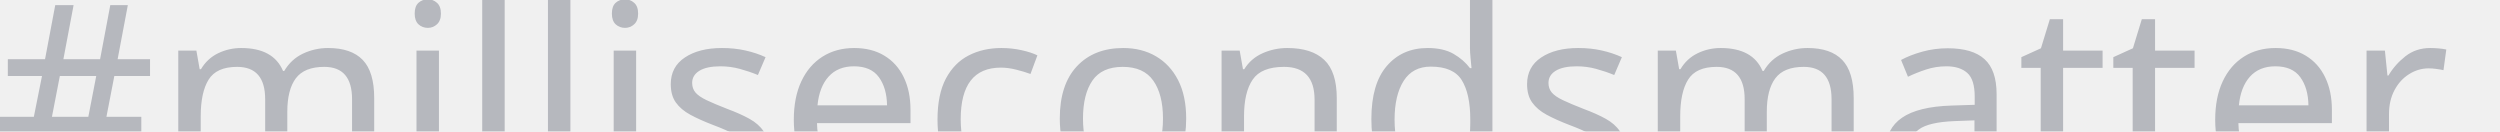
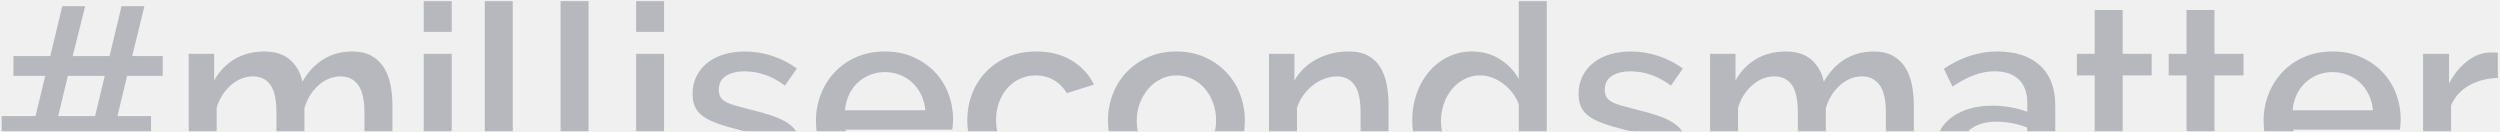
- <svg xmlns="http://www.w3.org/2000/svg" xmlns:xlink="http://www.w3.org/1999/xlink" width="628px" height="33px" viewBox="0 0 628 33" version="1.1">
+ <svg xmlns="http://www.w3.org/2000/svg" xmlns:xlink="http://www.w3.org/1999/xlink" width="629px" height="33px" viewBox="0 0 629 33" version="1.1">
  <defs>
    <rect id="path-1" x="0" y="0" width="670" height="49" />
  </defs>
  <g id="Page-1" stroke="none" stroke-width="1" fill="none" fill-rule="evenodd">
-     <g id="Desktop-HD" transform="translate(-164, -3395)">
-       <g id="milliseconds-matter" transform="translate(143, 3379)">
+     <g id="Desktop-HD" transform="translate(-160, -3165)">
+       <g id="milliseconds-matter" transform="translate(139, 3149)">
        <mask id="mask-2" fill="white">
          <use xlink:href="#path-1" />
        </mask>
        <use id="Mask" xlink:href="#path-1" />
-         <text id="#millisecondsmatter" mask="url(#mask-2)" font-family="Raleway" font-size="64" font-weight="526" fill="#B6B8BE">
-           <tspan x="19" y="63">#millisecondsmatter</tspan>
-         </text>
+         <path d="M61.944,35.096 L52.984,35.096 L50.552,45.208 L59,45.208 L59,50.584 L49.272,50.584 L46.264,63 L40.504,63 L43.64,50.584 L34.36,50.584 L31.352,63 L25.592,63 L28.664,50.584 L21.432,50.584 L21.432,45.208 L29.944,45.208 L32.376,35.096 L24.376,35.096 L24.376,30.104 L33.656,30.104 L36.664,17.56 L42.424,17.56 L39.288,30.104 L48.568,30.104 L51.576,17.56 L57.336,17.56 L54.264,30.104 L61.944,30.104 L61.944,35.096 L61.944,35.096 Z M44.92,45.208 L47.352,35.096 L38.072,35.096 L35.64,45.208 L44.92,45.208 L44.92,45.208 Z M119.736,63 L112.696,63 L112.696,44.248 C112.696,41.133 112.173,38.851 111.128,37.4 C110.083,35.949 108.6,35.224 106.68,35.224 C104.675,35.224 102.84,35.96 101.176,37.432 C99.512,38.904 98.317,40.813 97.592,43.16 L97.592,63 L90.552,63 L90.552,44.248 C90.552,41.091 90.051,38.797 89.048,37.368 C88.045,35.939 86.563,35.224 84.6,35.224 C82.637,35.224 80.813,35.949 79.128,37.4 C77.443,38.851 76.237,40.749 75.512,43.096 L75.512,63 L68.472,63 L68.472,29.528 L74.872,29.528 L74.872,36.248 C76.195,33.901 77.933,32.099 80.088,30.84 C82.243,29.581 84.707,28.952 87.48,28.952 C90.296,28.952 92.493,29.677 94.072,31.128 C95.651,32.579 96.653,34.392 97.08,36.568 C98.488,34.093 100.259,32.205 102.392,30.904 C104.525,29.603 106.936,28.952 109.624,28.952 C111.587,28.952 113.219,29.325 114.52,30.072 C115.821,30.819 116.856,31.811 117.624,33.048 C118.392,34.285 118.936,35.725 119.256,37.368 C119.576,39.011 119.736,40.749 119.736,42.584 L119.736,63 L119.736,63 Z M127.608,63 L127.608,29.528 L134.648,29.528 L134.648,63 L127.608,63 L127.608,63 Z M127.608,24.024 L127.608,16.28 L134.648,16.28 L134.648,24.024 L127.608,24.024 L127.608,24.024 Z M142.968,16.28 L150.008,16.28 L150.008,53.144 C150.008,54.381 150.328,55.352 150.968,56.056 C151.608,56.76 152.504,57.112 153.656,57.112 C154.125,57.112 154.68,57.037 155.32,56.888 C155.96,56.739 156.557,56.536 157.112,56.28 L158.136,61.976 C157.112,62.445 155.896,62.819 154.488,63.096 C153.08,63.373 151.821,63.512 150.712,63.512 C148.28,63.512 146.381,62.851 145.016,61.528 C143.651,60.205 142.968,58.328 142.968,55.896 L142.968,16.28 L142.968,16.28 Z M162.04,16.28 L169.08,16.28 L169.08,53.144 C169.08,54.381 169.4,55.352 170.04,56.056 C170.68,56.76 171.576,57.112 172.728,57.112 C173.197,57.112 173.752,57.037 174.392,56.888 C175.032,56.739 175.629,56.536 176.184,56.28 L177.208,61.976 C176.184,62.445 174.968,62.819 173.56,63.096 C172.152,63.373 170.893,63.512 169.784,63.512 C167.352,63.512 165.453,62.851 164.088,61.528 C162.723,60.205 162.04,58.328 162.04,55.896 L162.04,16.28 L162.04,16.28 Z M181.048,63 L181.048,29.528 L188.088,29.528 L188.088,63 L181.048,63 L181.048,63 Z M181.048,24.024 L181.048,16.28 L188.088,16.28 L188.088,24.024 L181.048,24.024 L181.048,24.024 Z M208.888,63.64 C207.523,63.64 206.147,63.533 204.76,63.32 C203.373,63.107 202.008,62.797 200.664,62.392 C199.32,61.987 198.04,61.496 196.824,60.92 C195.608,60.344 194.531,59.693 193.592,58.968 L196.536,54.232 C200.632,57.091 204.707,58.52 208.76,58.52 C210.893,58.52 212.579,58.115 213.816,57.304 C215.053,56.493 215.672,55.341 215.672,53.848 C215.672,52.44 214.979,51.405 213.592,50.744 C212.205,50.083 209.997,49.389 206.968,48.664 C204.877,48.152 203.085,47.629 201.592,47.096 C200.099,46.563 198.883,45.965 197.944,45.304 C197.005,44.643 196.323,43.853 195.896,42.936 C195.469,42.019 195.256,40.92 195.256,39.64 C195.256,37.933 195.597,36.419 196.28,35.096 C196.963,33.773 197.891,32.653 199.064,31.736 C200.237,30.819 201.624,30.125 203.224,29.656 C204.824,29.187 206.541,28.952 208.376,28.952 C210.808,28.952 213.155,29.336 215.416,30.104 C217.677,30.872 219.704,31.917 221.496,33.24 L218.488,37.528 C215.288,35.139 211.875,33.944 208.248,33.944 C206.456,33.944 204.941,34.317 203.704,35.064 C202.467,35.811 201.848,36.995 201.848,38.616 C201.848,39.299 201.976,39.875 202.232,40.344 C202.488,40.813 202.904,41.219 203.48,41.56 C204.056,41.901 204.813,42.211 205.752,42.488 C206.691,42.765 207.843,43.075 209.208,43.416 C211.512,43.971 213.496,44.525 215.16,45.08 C216.824,45.635 218.2,46.285 219.288,47.032 C220.376,47.779 221.176,48.653 221.688,49.656 C222.2,50.659 222.456,51.864 222.456,53.272 C222.456,54.851 222.136,56.28 221.496,57.56 C220.856,58.84 219.949,59.928 218.776,60.824 C217.603,61.72 216.173,62.413 214.488,62.904 C212.803,63.395 210.936,63.64 208.888,63.64 L208.888,63.64 L208.888,63.64 Z M243.64,63.64 C241.037,63.64 238.669,63.181 236.536,62.264 C234.403,61.347 232.579,60.099 231.064,58.52 C229.549,56.941 228.376,55.107 227.544,53.016 C226.712,50.925 226.296,48.707 226.296,46.36 C226.296,44.013 226.712,41.784 227.544,39.672 C228.376,37.56 229.549,35.704 231.064,34.104 C232.579,32.504 234.403,31.245 236.536,30.328 C238.669,29.411 241.059,28.952 243.704,28.952 C246.307,28.952 248.664,29.421 250.776,30.36 C252.888,31.299 254.691,32.547 256.184,34.104 C257.677,35.661 258.819,37.475 259.608,39.544 C260.397,41.613 260.792,43.779 260.792,46.04 C260.792,46.552 260.771,47.032 260.728,47.48 C260.685,47.928 260.643,48.301 260.6,48.6 L233.784,48.6 C233.912,50.093 234.264,51.437 234.84,52.632 C235.416,53.827 236.163,54.861 237.08,55.736 C237.997,56.611 239.043,57.283 240.216,57.752 C241.389,58.221 242.616,58.456 243.896,58.456 C244.835,58.456 245.763,58.339 246.68,58.104 C247.597,57.869 248.44,57.528 249.208,57.08 C249.976,56.632 250.659,56.088 251.256,55.448 C251.853,54.808 252.323,54.104 252.664,53.336 L258.68,55.064 C257.528,57.581 255.619,59.64 252.952,61.24 C250.285,62.84 247.181,63.64 243.64,63.64 L243.64,63.64 L243.64,63.64 Z M253.816,43.736 C253.688,42.328 253.336,41.027 252.76,39.832 C252.184,38.637 251.448,37.624 250.552,36.792 C249.656,35.96 248.611,35.309 247.416,34.84 C246.221,34.371 244.963,34.136 243.64,34.136 C242.317,34.136 241.069,34.371 239.896,34.84 C238.723,35.309 237.688,35.96 236.792,36.792 C235.896,37.624 235.171,38.637 234.616,39.832 C234.061,41.027 233.72,42.328 233.592,43.736 L253.816,43.736 L253.816,43.736 Z M264.376,46.232 C264.376,43.885 264.781,41.667 265.592,39.576 C266.403,37.485 267.565,35.651 269.08,34.072 C270.595,32.493 272.419,31.245 274.552,30.328 C276.685,29.411 279.075,28.952 281.72,28.952 C285.176,28.952 288.152,29.709 290.648,31.224 C293.144,32.739 295.011,34.755 296.248,37.272 L289.4,39.448 C288.589,38.04 287.501,36.941 286.136,36.152 C284.771,35.363 283.256,34.968 281.592,34.968 C280.184,34.968 278.872,35.245 277.656,35.8 C276.44,36.355 275.384,37.133 274.488,38.136 C273.592,39.139 272.888,40.323 272.376,41.688 C271.864,43.053 271.608,44.568 271.608,46.232 C271.608,47.853 271.875,49.357 272.408,50.744 C272.941,52.131 273.667,53.336 274.584,54.36 C275.501,55.384 276.568,56.184 277.784,56.76 C279,57.336 280.291,57.624 281.656,57.624 C282.509,57.624 283.363,57.507 284.216,57.272 C285.069,57.037 285.848,56.707 286.552,56.28 C287.256,55.853 287.875,55.363 288.408,54.808 C288.941,54.253 289.336,53.656 289.592,53.016 L296.504,55.064 C295.395,57.581 293.539,59.64 290.936,61.24 C288.333,62.84 285.261,63.64 281.72,63.64 C279.117,63.64 276.749,63.171 274.616,62.232 C272.483,61.293 270.659,60.024 269.144,58.424 C267.629,56.824 266.456,54.979 265.624,52.888 C264.792,50.797 264.376,48.579 264.376,46.232 L264.376,46.232 L264.376,46.232 Z M316.984,63.64 C314.339,63.64 311.96,63.171 309.848,62.232 C307.736,61.293 305.933,60.035 304.44,58.456 C302.947,56.877 301.795,55.032 300.984,52.92 C300.173,50.808 299.768,48.6 299.768,46.296 C299.768,43.992 300.173,41.784 300.984,39.672 C301.795,37.56 302.957,35.715 304.472,34.136 C305.987,32.557 307.8,31.299 309.912,30.36 C312.024,29.421 314.381,28.952 316.984,28.952 C319.587,28.952 321.944,29.421 324.056,30.36 C326.168,31.299 327.981,32.557 329.496,34.136 C331.011,35.715 332.173,37.56 332.984,39.672 C333.795,41.784 334.2,43.992 334.2,46.296 C334.2,48.6 333.795,50.808 332.984,52.92 C332.173,55.032 331.011,56.877 329.496,58.456 C327.981,60.035 326.168,61.293 324.056,62.232 C321.944,63.171 319.587,63.64 316.984,63.64 L316.984,63.64 L316.984,63.64 Z M307,46.36 C307,47.981 307.256,49.475 307.768,50.84 C308.28,52.205 308.984,53.389 309.88,54.392 C310.776,55.395 311.832,56.184 313.048,56.76 C314.264,57.336 315.576,57.624 316.984,57.624 C318.392,57.624 319.704,57.336 320.92,56.76 C322.136,56.184 323.192,55.384 324.088,54.36 C324.984,53.336 325.688,52.141 326.2,50.776 C326.712,49.411 326.968,47.917 326.968,46.296 C326.968,44.717 326.712,43.235 326.2,41.848 C325.688,40.461 324.984,39.256 324.088,38.232 C323.192,37.208 322.136,36.408 320.92,35.832 C319.704,35.256 318.392,34.968 316.984,34.968 C315.619,34.968 314.328,35.267 313.112,35.864 C311.896,36.461 310.84,37.272 309.944,38.296 C309.048,39.32 308.333,40.525 307.8,41.912 C307.267,43.299 307,44.781 307,46.36 L307,46.36 L307,46.36 Z M370.36,63 L363.32,63 L363.32,44.248 C363.32,41.091 362.808,38.797 361.784,37.368 C360.76,35.939 359.288,35.224 357.368,35.224 C356.344,35.224 355.309,35.416 354.264,35.8 C353.219,36.184 352.248,36.728 351.352,37.432 C350.456,38.136 349.656,38.968 348.952,39.928 C348.248,40.888 347.704,41.944 347.32,43.096 L347.32,63 L340.28,63 L340.28,29.528 L346.68,29.528 L346.68,36.248 C347.96,33.987 349.816,32.205 352.248,30.904 C354.68,29.603 357.368,28.952 360.312,28.952 C362.317,28.952 363.971,29.315 365.272,30.04 C366.573,30.765 367.597,31.757 368.344,33.016 C369.091,34.275 369.613,35.725 369.912,37.368 C370.211,39.011 370.36,40.749 370.36,42.584 L370.36,63 L370.36,63 Z M392.184,63.64 C389.88,63.64 387.757,63.181 385.816,62.264 C383.875,61.347 382.2,60.099 380.792,58.52 C379.384,56.941 378.285,55.107 377.496,53.016 C376.707,50.925 376.312,48.685 376.312,46.296 C376.312,43.907 376.685,41.656 377.432,39.544 C378.179,37.432 379.213,35.597 380.536,34.04 C381.859,32.483 383.448,31.245 385.304,30.328 C387.16,29.411 389.176,28.952 391.352,28.952 C393.955,28.952 396.28,29.592 398.328,30.872 C400.376,32.152 401.976,33.816 403.128,35.864 L403.128,16.28 L410.168,16.28 L410.168,54.68 C410.168,56.131 410.851,56.899 412.216,56.984 L412.216,63 C411.491,63.128 410.851,63.213 410.296,63.256 C409.741,63.299 409.229,63.32 408.76,63.32 C406.115,63.064 404.621,61.848 404.28,59.672 L404.152,56.92 C402.872,59.096 401.165,60.76 399.032,61.912 C396.899,63.064 394.616,63.64 392.184,63.64 L392.184,63.64 L392.184,63.64 Z M393.976,57.624 C394.872,57.624 395.811,57.453 396.792,57.112 C397.773,56.771 398.691,56.301 399.544,55.704 C400.397,55.107 401.144,54.403 401.784,53.592 C402.424,52.781 402.872,51.907 403.128,50.968 L403.128,42.2 C402.744,41.176 402.211,40.227 401.528,39.352 C400.845,38.477 400.067,37.709 399.192,37.048 C398.317,36.387 397.389,35.875 396.408,35.512 C395.427,35.149 394.445,34.968 393.464,34.968 C391.971,34.968 390.616,35.288 389.4,35.928 C388.184,36.568 387.139,37.421 386.264,38.488 C385.389,39.555 384.717,40.781 384.248,42.168 C383.779,43.555 383.544,44.973 383.544,46.424 C383.544,47.96 383.811,49.411 384.344,50.776 C384.877,52.141 385.603,53.325 386.52,54.328 C387.437,55.331 388.536,56.131 389.816,56.728 C391.096,57.325 392.483,57.624 393.976,57.624 L393.976,57.624 L393.976,57.624 Z M431.8,63.64 C430.435,63.64 429.059,63.533 427.672,63.32 C426.285,63.107 424.92,62.797 423.576,62.392 C422.232,61.987 420.952,61.496 419.736,60.92 C418.52,60.344 417.443,59.693 416.504,58.968 L419.448,54.232 C423.544,57.091 427.619,58.52 431.672,58.52 C433.805,58.52 435.491,58.115 436.728,57.304 C437.965,56.493 438.584,55.341 438.584,53.848 C438.584,52.44 437.891,51.405 436.504,50.744 C435.117,50.083 432.909,49.389 429.88,48.664 C427.789,48.152 425.997,47.629 424.504,47.096 C423.011,46.563 421.795,45.965 420.856,45.304 C419.917,44.643 419.235,43.853 418.808,42.936 C418.381,42.019 418.168,40.92 418.168,39.64 C418.168,37.933 418.509,36.419 419.192,35.096 C419.875,33.773 420.803,32.653 421.976,31.736 C423.149,30.819 424.536,30.125 426.136,29.656 C427.736,29.187 429.453,28.952 431.288,28.952 C433.72,28.952 436.067,29.336 438.328,30.104 C440.589,30.872 442.616,31.917 444.408,33.24 L441.4,37.528 C438.2,35.139 434.787,33.944 431.16,33.944 C429.368,33.944 427.853,34.317 426.616,35.064 C425.379,35.811 424.76,36.995 424.76,38.616 C424.76,39.299 424.888,39.875 425.144,40.344 C425.4,40.813 425.816,41.219 426.392,41.56 C426.968,41.901 427.725,42.211 428.664,42.488 C429.603,42.765 430.755,43.075 432.12,43.416 C434.424,43.971 436.408,44.525 438.072,45.08 C439.736,45.635 441.112,46.285 442.2,47.032 C443.288,47.779 444.088,48.653 444.6,49.656 C445.112,50.659 445.368,51.864 445.368,53.272 C445.368,54.851 445.048,56.28 444.408,57.56 C443.768,58.84 442.861,59.928 441.688,60.824 C440.515,61.72 439.085,62.413 437.4,62.904 C435.715,63.395 433.848,63.64 431.8,63.64 L431.8,63.64 L431.8,63.64 Z M502.52,63 L495.48,63 L495.48,44.248 C495.48,41.133 494.957,38.851 493.912,37.4 C492.867,35.949 491.384,35.224 489.464,35.224 C487.459,35.224 485.624,35.96 483.96,37.432 C482.296,38.904 481.101,40.813 480.376,43.16 L480.376,63 L473.336,63 L473.336,44.248 C473.336,41.091 472.835,38.797 471.832,37.368 C470.829,35.939 469.347,35.224 467.384,35.224 C465.421,35.224 463.597,35.949 461.912,37.4 C460.227,38.851 459.021,40.749 458.296,43.096 L458.296,63 L451.256,63 L451.256,29.528 L457.656,29.528 L457.656,36.248 C458.979,33.901 460.717,32.099 462.872,30.84 C465.027,29.581 467.491,28.952 470.264,28.952 C473.08,28.952 475.277,29.677 476.856,31.128 C478.435,32.579 479.437,34.392 479.864,36.568 C481.272,34.093 483.043,32.205 485.176,30.904 C487.309,29.603 489.72,28.952 492.408,28.952 C494.371,28.952 496.003,29.325 497.304,30.072 C498.605,30.819 499.64,31.811 500.408,33.048 C501.176,34.285 501.72,35.725 502.04,37.368 C502.36,39.011 502.52,40.749 502.52,42.584 L502.52,63 L502.52,63 Z M519.416,63.64 C517.795,63.64 516.291,63.373 514.904,62.84 C513.517,62.307 512.323,61.571 511.32,60.632 C510.317,59.693 509.528,58.584 508.952,57.304 C508.376,56.024 508.088,54.637 508.088,53.144 C508.088,51.565 508.429,50.136 509.112,48.856 C509.795,47.576 510.765,46.467 512.024,45.528 C513.283,44.589 514.776,43.864 516.504,43.352 C518.232,42.84 520.141,42.584 522.232,42.584 C523.811,42.584 525.368,42.723 526.904,43 C528.44,43.277 529.827,43.651 531.064,44.12 L531.064,41.816 C531.064,39.341 530.36,37.411 528.952,36.024 C527.544,34.637 525.517,33.944 522.872,33.944 C521.08,33.944 519.32,34.275 517.592,34.936 C515.864,35.597 514.083,36.547 512.248,37.784 L510.072,33.304 C514.381,30.403 518.861,28.952 523.512,28.952 C528.12,28.952 531.704,30.125 534.264,32.472 C536.824,34.819 538.104,38.189 538.104,42.584 L538.104,54.68 C538.104,55.491 538.253,56.067 538.552,56.408 C538.851,56.749 539.363,56.941 540.088,56.984 L540.088,63 C539.405,63.128 538.776,63.213 538.2,63.256 C537.624,63.299 537.101,63.32 536.632,63.32 C535.267,63.235 534.232,62.872 533.528,62.232 C532.824,61.592 532.387,60.739 532.216,59.672 L532.024,57.56 C530.531,59.523 528.685,61.027 526.488,62.072 C524.291,63.117 521.933,63.64 519.416,63.64 L519.416,63.64 L519.416,63.64 Z M521.336,58.456 C523.043,58.456 524.653,58.147 526.168,57.528 C527.683,56.909 528.867,56.045 529.72,54.936 C530.616,54.168 531.064,53.357 531.064,52.504 L531.064,48.088 C529.869,47.619 528.6,47.256 527.256,47 C525.912,46.744 524.6,46.616 523.32,46.616 C520.803,46.616 518.744,47.16 517.144,48.248 C515.544,49.336 514.744,50.776 514.744,52.568 C514.744,54.232 515.363,55.629 516.6,56.76 C517.837,57.891 519.416,58.456 521.336,58.456 L521.336,58.456 L521.336,58.456 Z M564.92,61.272 C563.981,61.699 562.733,62.179 561.176,62.712 C559.619,63.245 557.923,63.512 556.088,63.512 C554.979,63.512 553.944,63.363 552.984,63.064 C552.024,62.765 551.171,62.317 550.424,61.72 C549.677,61.123 549.091,60.344 548.664,59.384 C548.237,58.424 548.024,57.261 548.024,55.896 L548.024,34.968 L543.544,34.968 L543.544,29.528 L548.024,29.528 L548.024,18.52 L555.064,18.52 L555.064,29.528 L562.36,29.528 L562.36,34.968 L555.064,34.968 L555.064,53.656 C555.064,54.851 555.405,55.715 556.088,56.248 C556.771,56.781 557.603,57.048 558.584,57.048 C559.565,57.048 560.504,56.877 561.4,56.536 C562.296,56.195 562.957,55.917 563.384,55.704 L564.92,61.272 L564.92,61.272 Z M588.024,61.272 C587.085,61.699 585.837,62.179 584.28,62.712 C582.723,63.245 581.027,63.512 579.192,63.512 C578.083,63.512 577.048,63.363 576.088,63.064 C575.128,62.765 574.275,62.317 573.528,61.72 C572.781,61.123 572.195,60.344 571.768,59.384 C571.341,58.424 571.128,57.261 571.128,55.896 L571.128,34.968 L566.648,34.968 L566.648,29.528 L571.128,29.528 L571.128,18.52 L578.168,18.52 L578.168,29.528 L585.464,29.528 L585.464,34.968 L578.168,34.968 L578.168,53.656 C578.168,54.851 578.509,55.715 579.192,56.248 C579.875,56.781 580.707,57.048 581.688,57.048 C582.669,57.048 583.608,56.877 584.504,56.536 C585.4,56.195 586.061,55.917 586.488,55.704 L588.024,61.272 L588.024,61.272 Z M607.864,63.64 C605.261,63.64 602.893,63.181 600.76,62.264 C598.627,61.347 596.803,60.099 595.288,58.52 C593.773,56.941 592.6,55.107 591.768,53.016 C590.936,50.925 590.52,48.707 590.52,46.36 C590.52,44.013 590.936,41.784 591.768,39.672 C592.6,37.56 593.773,35.704 595.288,34.104 C596.803,32.504 598.627,31.245 600.76,30.328 C602.893,29.411 605.283,28.952 607.928,28.952 C610.531,28.952 612.888,29.421 615,30.36 C617.112,31.299 618.915,32.547 620.408,34.104 C621.901,35.661 623.043,37.475 623.832,39.544 C624.621,41.613 625.016,43.779 625.016,46.04 C625.016,46.552 624.995,47.032 624.952,47.48 C624.909,47.928 624.867,48.301 624.824,48.6 L598.008,48.6 C598.136,50.093 598.488,51.437 599.064,52.632 C599.64,53.827 600.387,54.861 601.304,55.736 C602.221,56.611 603.267,57.283 604.44,57.752 C605.613,58.221 606.84,58.456 608.12,58.456 C609.059,58.456 609.987,58.339 610.904,58.104 C611.821,57.869 612.664,57.528 613.432,57.08 C614.2,56.632 614.883,56.088 615.48,55.448 C616.077,54.808 616.547,54.104 616.888,53.336 L622.904,55.064 C621.752,57.581 619.843,59.64 617.176,61.24 C614.509,62.84 611.405,63.64 607.864,63.64 L607.864,63.64 L607.864,63.64 Z M618.04,43.736 C617.912,42.328 617.56,41.027 616.984,39.832 C616.408,38.637 615.672,37.624 614.776,36.792 C613.88,35.96 612.835,35.309 611.64,34.84 C610.445,34.371 609.187,34.136 607.864,34.136 C606.541,34.136 605.293,34.371 604.12,34.84 C602.947,35.309 601.912,35.96 601.016,36.792 C600.12,37.624 599.395,38.637 598.84,39.832 C598.285,41.027 597.944,42.328 597.816,43.736 L618.04,43.736 L618.04,43.736 Z M649.464,35.608 C646.733,35.693 644.323,36.323 642.232,37.496 C640.141,38.669 638.627,40.344 637.688,42.52 L637.688,63 L630.648,63 L630.648,29.528 L637.176,29.528 L637.176,37.016 C638.371,34.712 639.896,32.835 641.752,31.384 C643.608,29.933 645.581,29.208 647.672,29.208 L648.728,29.208 C649.005,29.208 649.251,29.229 649.464,29.272 L649.464,35.608 L649.464,35.608 Z" id="#millisecondsmatter" fill="#B6B8BE" mask="url(#mask-2)" />
      </g>
    </g>
  </g>
</svg>
